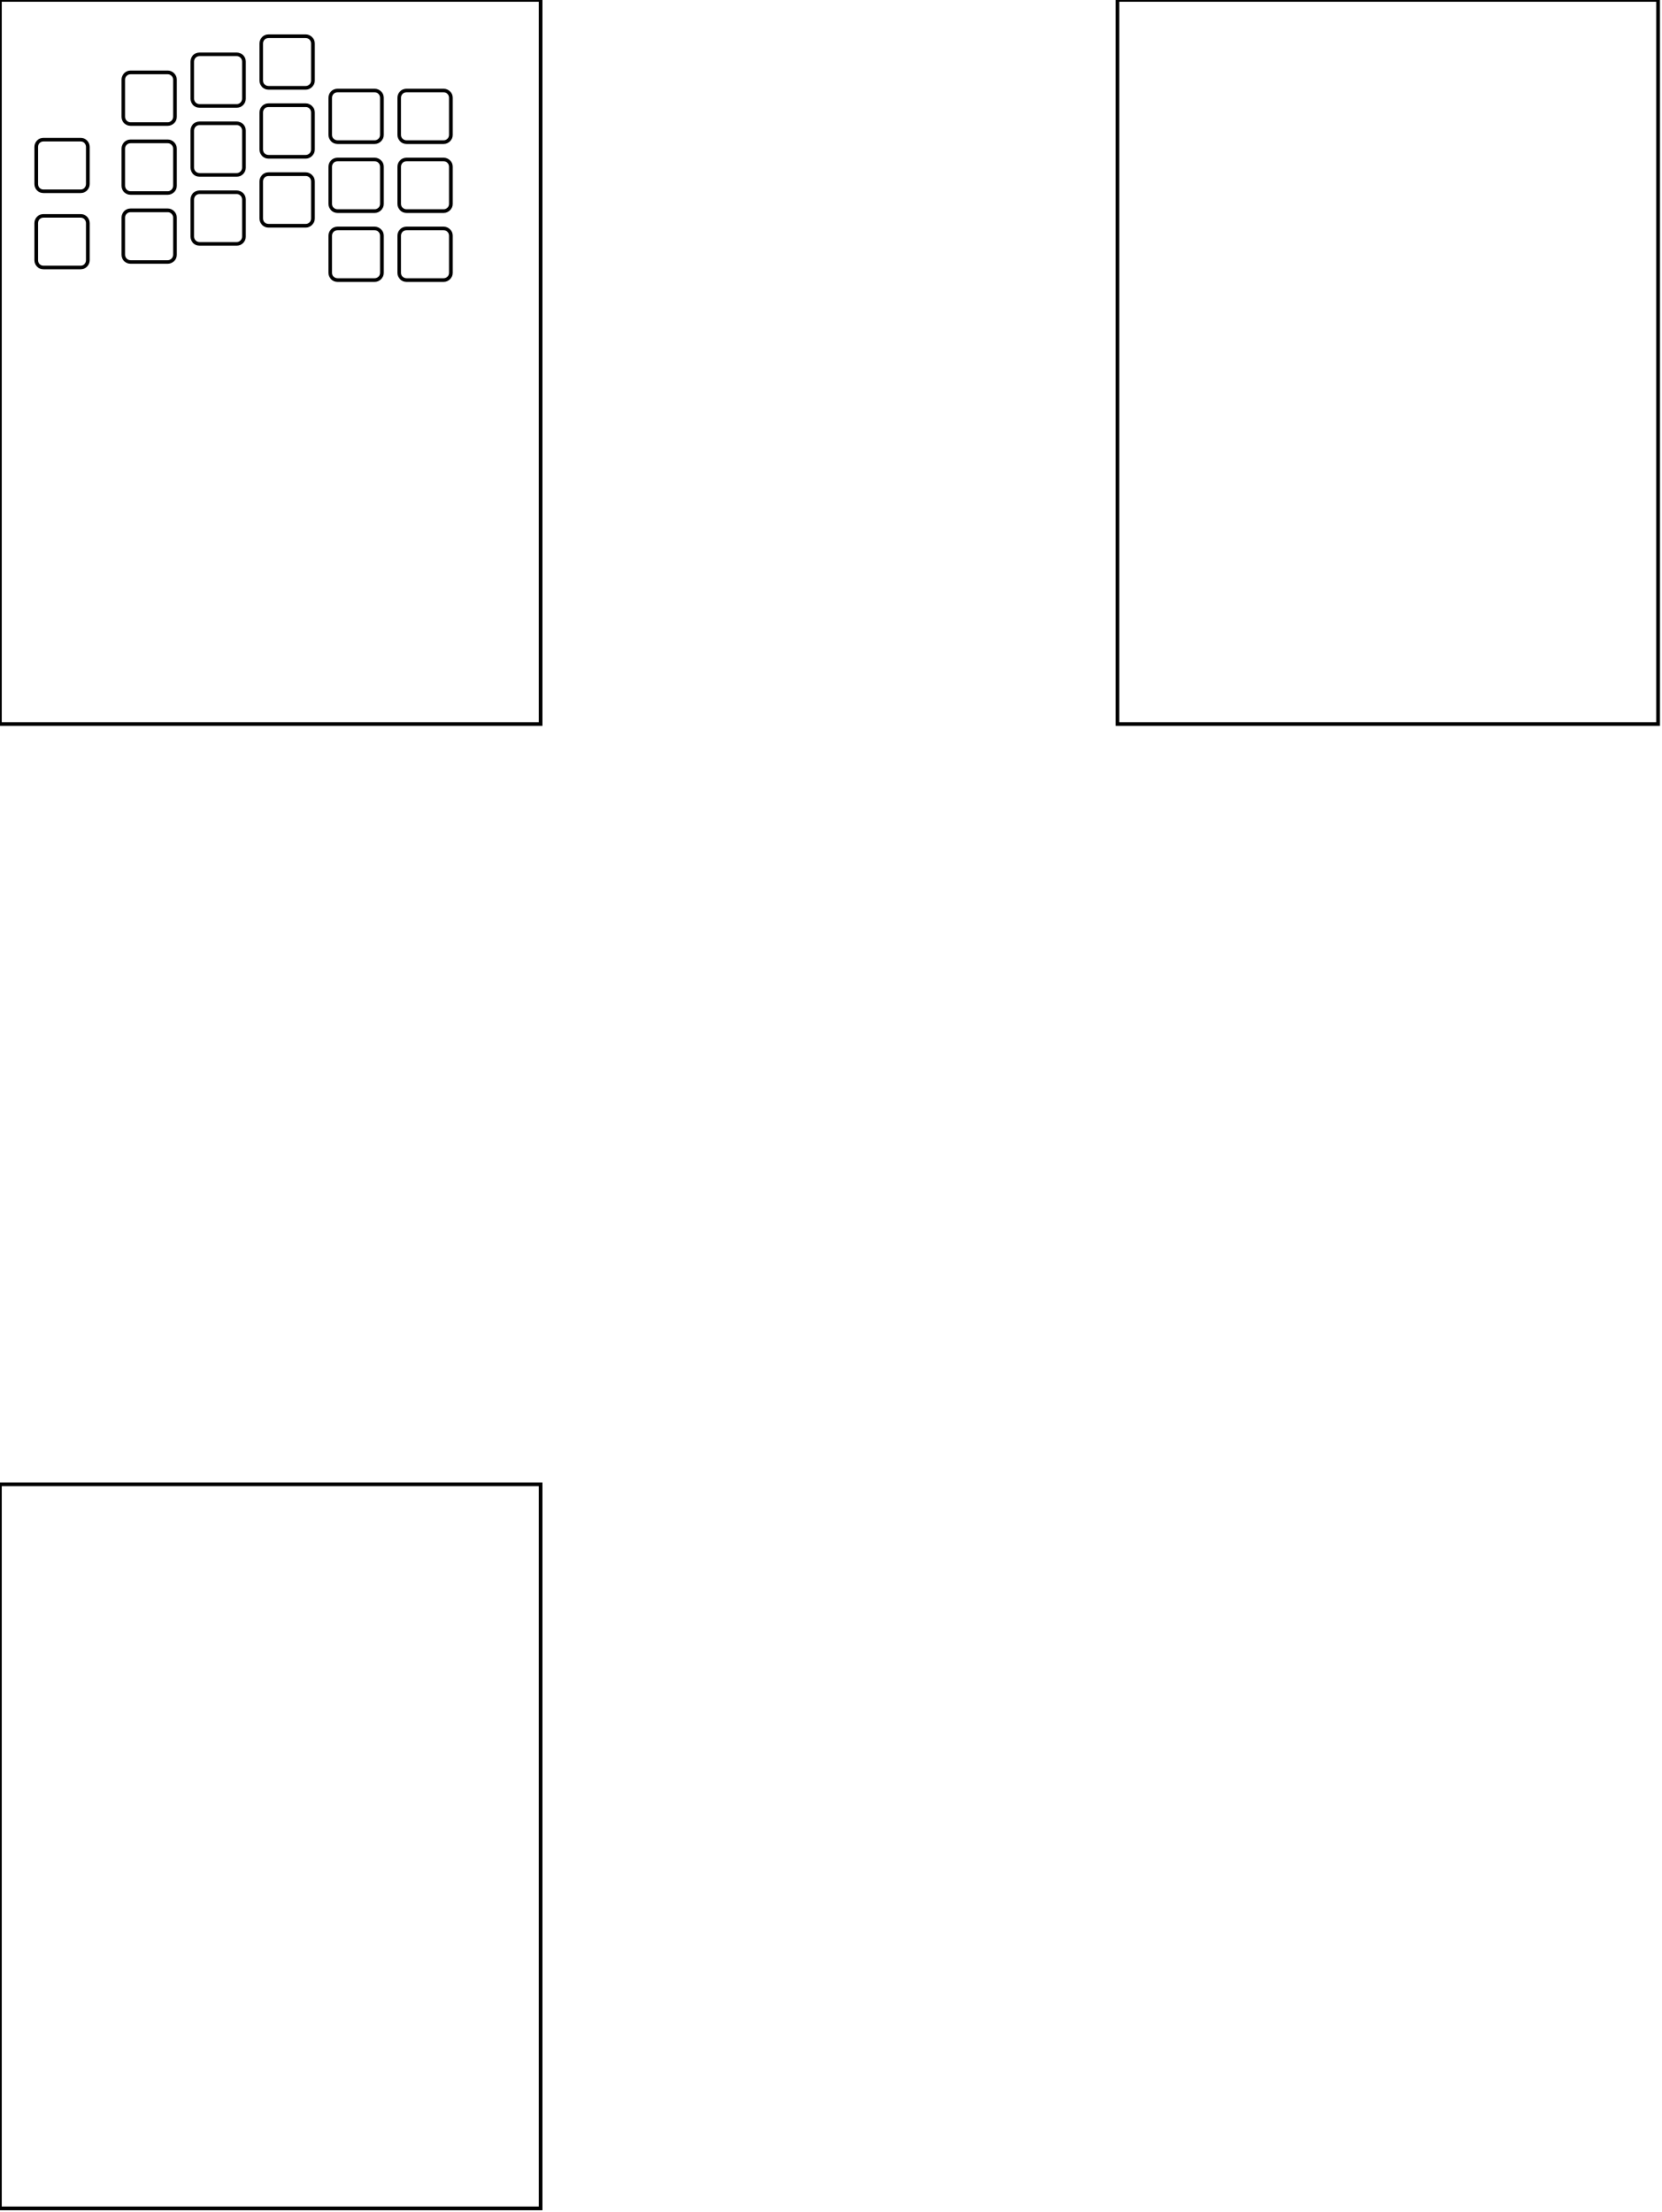
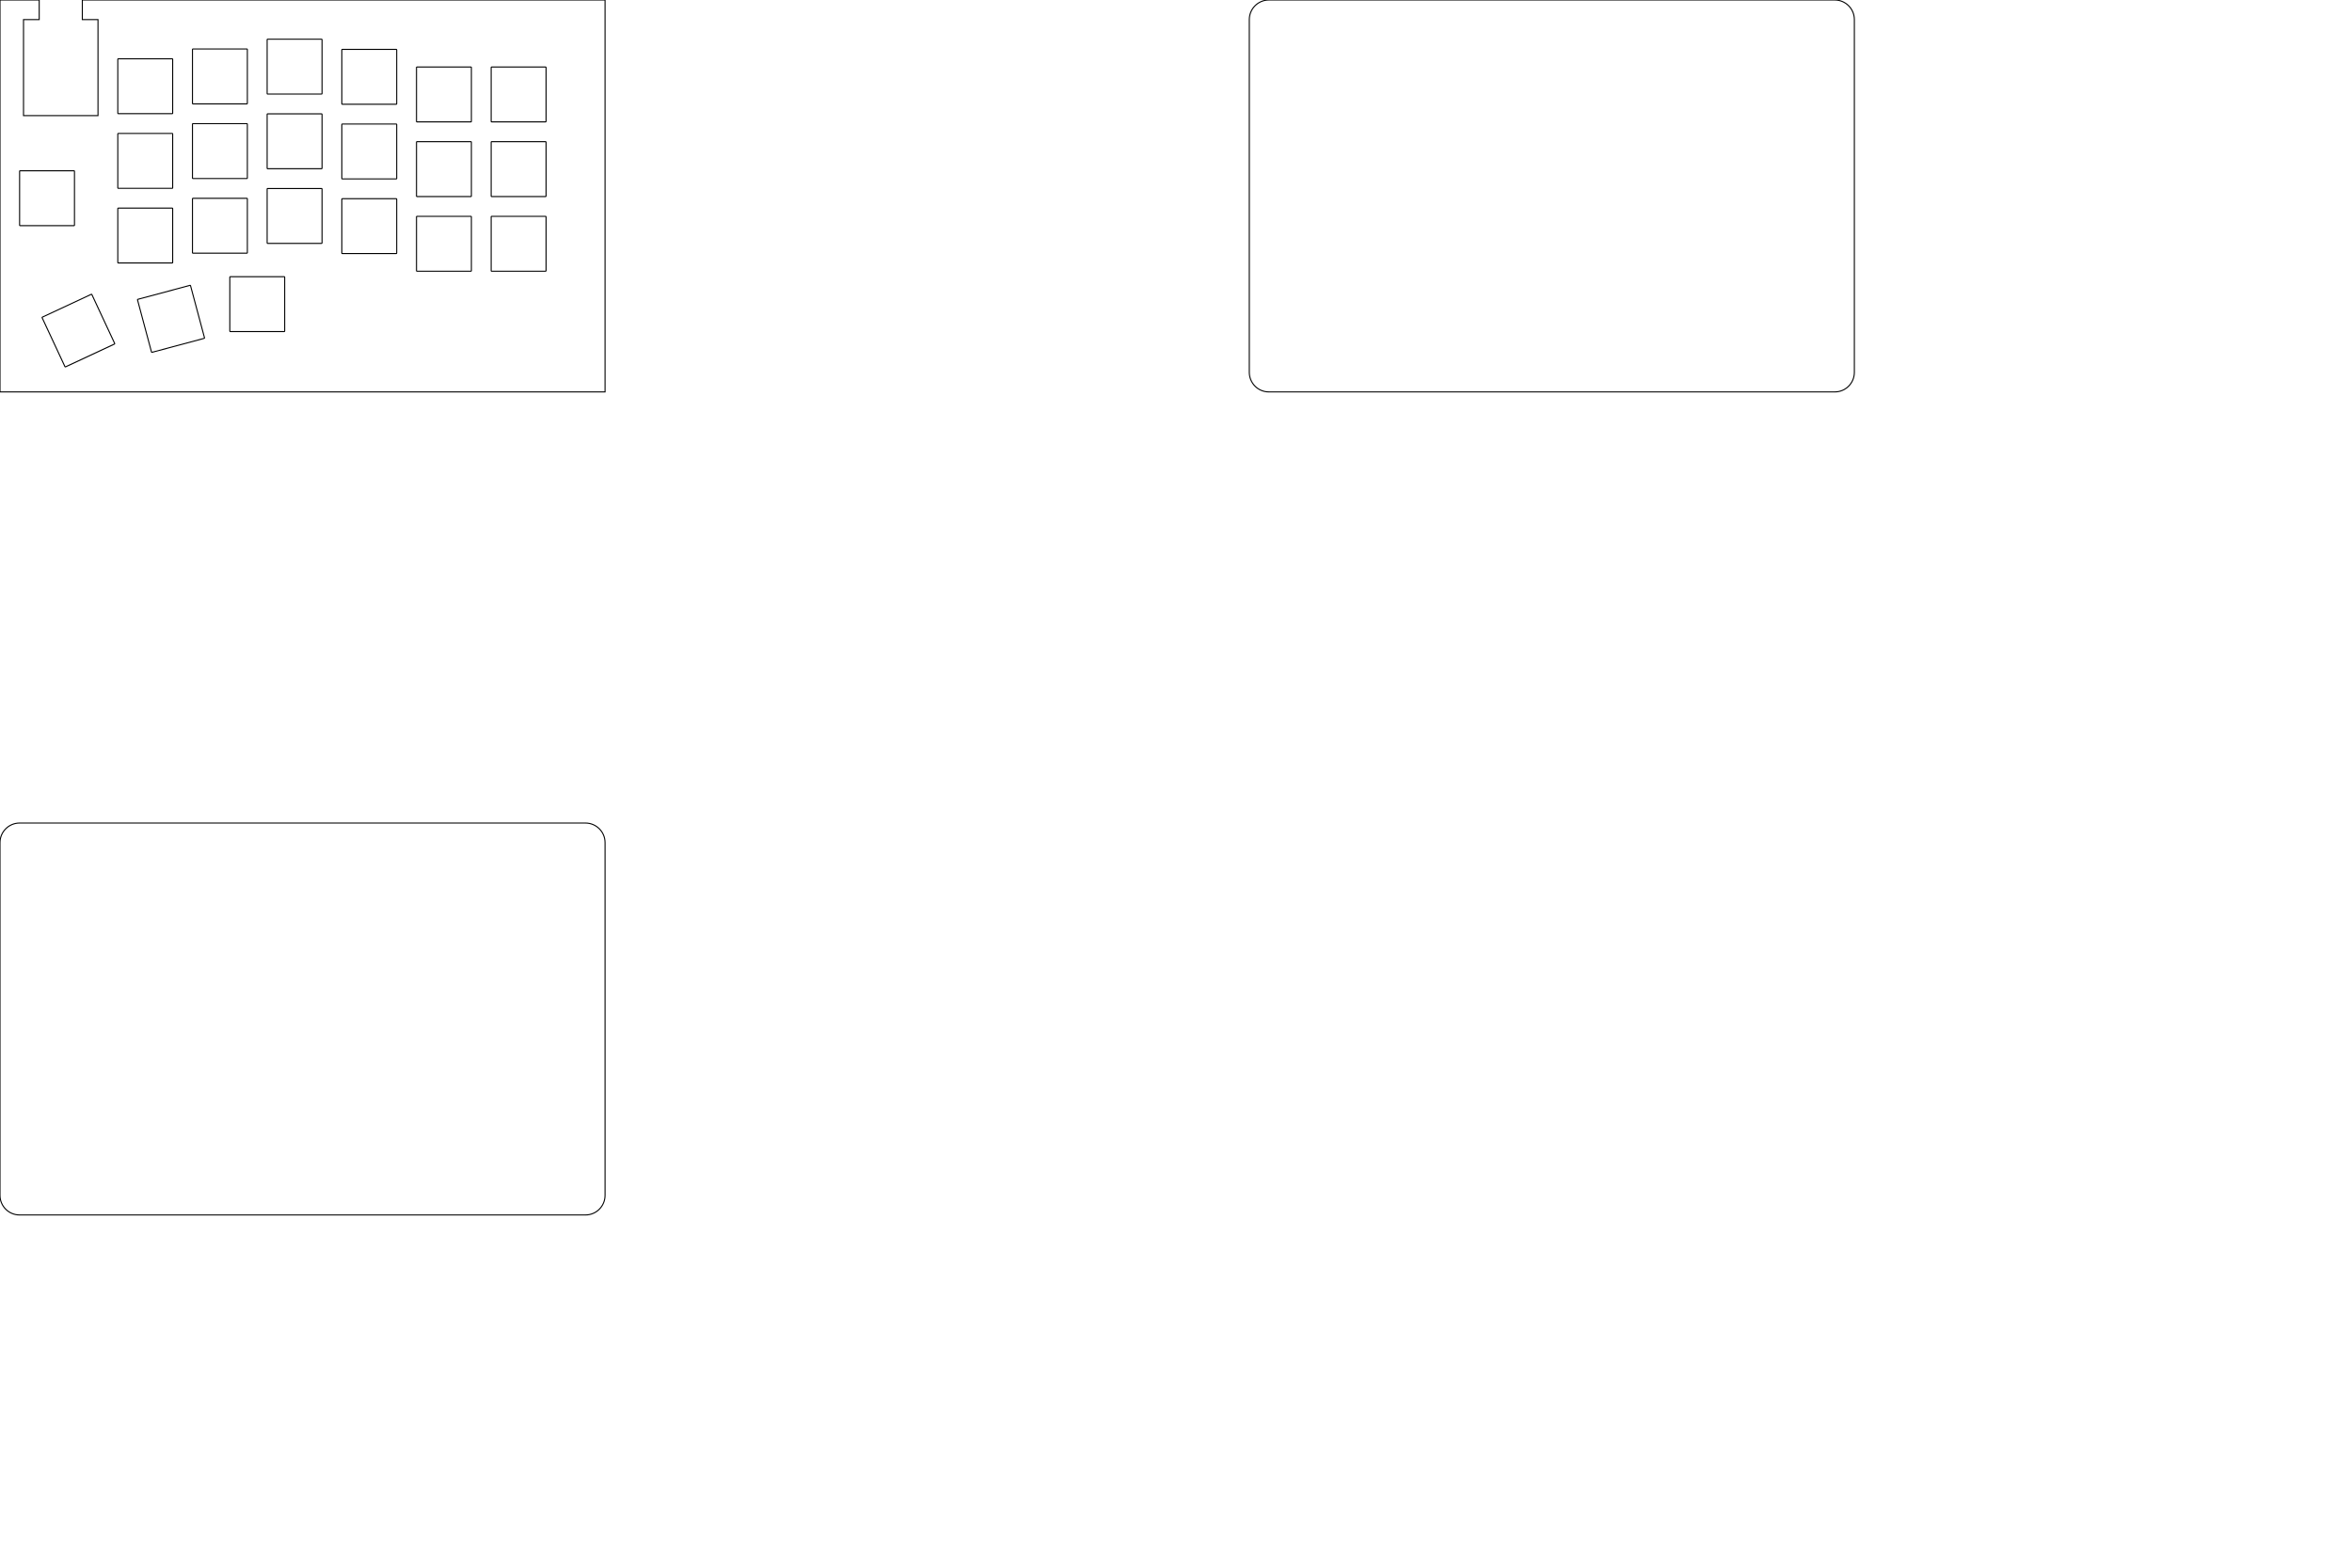
- <svg xmlns="http://www.w3.org/2000/svg" baseProfile="full" height="100%" version="1.1" width="100%">
+ <svg xmlns="http://www.w3.org/2000/svg" baseProfile="full" height="400mm" version="1.1" width="600mm">
  <defs />
-   <rect fill="none" height="14.265" rx="2" ry="2" stroke="black" width="14.265" x="34.05" y="20.0" />
-   <rect fill="none" height="14.265" rx="2" ry="2" stroke="black" width="14.265" x="34.05" y="39.05" />
-   <rect fill="none" height="14.265" rx="2" ry="2" stroke="black" width="14.265" x="34.05" y="58.1" />
-   <rect fill="none" height="14.265" rx="2" ry="2" stroke="black" width="14.265" x="53.1" y="15.0" />
-   <rect fill="none" height="14.265" rx="2" ry="2" stroke="black" width="14.265" x="53.1" y="34.05" />
-   <rect fill="none" height="14.265" rx="2" ry="2" stroke="black" width="14.265" x="53.1" y="53.1" />
-   <rect fill="none" height="14.265" rx="2" ry="2" stroke="black" width="14.265" x="72.15" y="10.0" />
-   <rect fill="none" height="14.265" rx="2" ry="2" stroke="black" width="14.265" x="72.15" y="29.05" />
-   <rect fill="none" height="14.265" rx="2" ry="2" stroke="black" width="14.265" x="72.15" y="48.1" />
-   <rect fill="none" height="14.265" rx="2" ry="2" stroke="black" width="14.265" x="91.2" y="25.0" />
-   <rect fill="none" height="14.265" rx="2" ry="2" stroke="black" width="14.265" x="91.2" y="44.05" />
-   <rect fill="none" height="14.265" rx="2" ry="2" stroke="black" width="14.265" x="91.2" y="63.1" />
-   <rect fill="none" height="14.265" rx="2" ry="2" stroke="black" width="14.265" x="110.25" y="25.0" />
-   <rect fill="none" height="14.265" rx="2" ry="2" stroke="black" width="14.265" x="110.25" y="44.05" />
-   <rect fill="none" height="14.265" rx="2" ry="2" stroke="black" width="14.265" x="110.25" y="63.1" />
-   <rect fill="none" height="14.265" rx="2" ry="2" stroke="black" width="14.265" x="10" y="38.575" />
-   <rect fill="none" height="14.265" rx="2" ry="2" stroke="black" width="14.265" x="10" y="59.625" />
-   <rect fill="none" height="200" rx="0" ry="0" stroke="black" width="149.3" x="0" y="0" />
-   <rect fill="none" height="200" rx="0" ry="0" stroke="black" width="149.3" x="308.6" y="0" />
-   <rect fill="none" height="200" rx="0" ry="0" stroke="black" width="149.3" x="0" y="410" />
+   <rect fill="none" height="14mm" rx="0.1mm" ry="0.1mm" stroke="black" width="14mm" x="30.05mm" y="15.0mm" />
+   <rect fill="none" height="14mm" rx="0.1mm" ry="0.1mm" stroke="black" width="14mm" x="30.05mm" y="34.05mm" />
+   <rect fill="none" height="14mm" rx="0.1mm" ry="0.1mm" stroke="black" width="14mm" x="30.05mm" y="53.1mm" />
+   <rect fill="none" height="14mm" rx="0.1mm" ry="0.1mm" stroke="black" width="14mm" x="49.1mm" y="12.5mm" />
+   <rect fill="none" height="14mm" rx="0.1mm" ry="0.1mm" stroke="black" width="14mm" x="49.1mm" y="31.55mm" />
+   <rect fill="none" height="14mm" rx="0.1mm" ry="0.1mm" stroke="black" width="14mm" x="49.1mm" y="50.6mm" />
+   <rect fill="none" height="14mm" rx="0.1mm" ry="0.1mm" stroke="black" width="14mm" x="68.15mm" y="10.0mm" />
+   <rect fill="none" height="14mm" rx="0.1mm" ry="0.1mm" stroke="black" width="14mm" x="68.15mm" y="29.05mm" />
+   <rect fill="none" height="14mm" rx="0.1mm" ry="0.1mm" stroke="black" width="14mm" x="68.15mm" y="48.1mm" />
+   <rect fill="none" height="14mm" rx="0.1mm" ry="0.1mm" stroke="black" width="14mm" x="87.2mm" y="12.6mm" />
+   <rect fill="none" height="14mm" rx="0.1mm" ry="0.1mm" stroke="black" width="14mm" x="87.2mm" y="31.65mm" />
+   <rect fill="none" height="14mm" rx="0.1mm" ry="0.1mm" stroke="black" width="14mm" x="87.2mm" y="50.7mm" />
+   <rect fill="none" height="14mm" rx="0.1mm" ry="0.1mm" stroke="black" width="14mm" x="106.25mm" y="17.1mm" />
+   <rect fill="none" height="14mm" rx="0.1mm" ry="0.1mm" stroke="black" width="14mm" x="106.25mm" y="36.15mm" />
+   <rect fill="none" height="14mm" rx="0.1mm" ry="0.1mm" stroke="black" width="14mm" x="106.25mm" y="55.2mm" />
+   <rect fill="none" height="14mm" rx="0.1mm" ry="0.1mm" stroke="black" width="14mm" x="125.3mm" y="17.1mm" />
+   <rect fill="none" height="14mm" rx="0.1mm" ry="0.1mm" stroke="black" width="14mm" x="125.3mm" y="36.15mm" />
+   <rect fill="none" height="14mm" rx="0.1mm" ry="0.1mm" stroke="black" width="14mm" x="125.3mm" y="55.2mm" />
+   <rect fill="none" height="14mm" rx="0.1mm" ry="0.1mm" stroke="black" transform="rotate(0, 45.354, 191.1482)" width="14mm" x="5mm" y="43.575mm" />
+   <rect fill="none" height="14mm" rx="0.1mm" ry="0.1mm" stroke="black" transform="rotate(0, 248.0297, 293.2892)" width="14mm" x="58.625mm" y="70.6mm" />
+   <rect fill="none" height="14mm" rx="0.1mm" ry="0.1mm" stroke="black" transform="rotate(-15, 164.8807, 307.4623)" width="14mm" x="36.625mm" y="74.35mm" />
+   <rect fill="none" height="14mm" rx="0.1mm" ry="0.1mm" stroke="black" transform="rotate(-25, 75.59, 318.8008)" width="14mm" x="13.0mm" y="77.35mm" />
+   <polygon fill="none" points="0.0,0.0 37.795,0.0 37.795,18.898 22.677,18.898 22.677,111.495 94.487,111.495 94.487,18.898 79.37,18.898 79.37,0.0 583.366,0.0 583.366,377.95 0.0,377.95" stroke="black" />
+   <rect fill="none" height="100mm" rx="5mm" ry="5mm" stroke="black" width="154.35mm" x="318.7mm" y="0mm" />
+   <rect fill="none" height="100mm" rx="5mm" ry="5mm" stroke="black" width="154.35mm" x="0mm" y="210mm" />
</svg>
